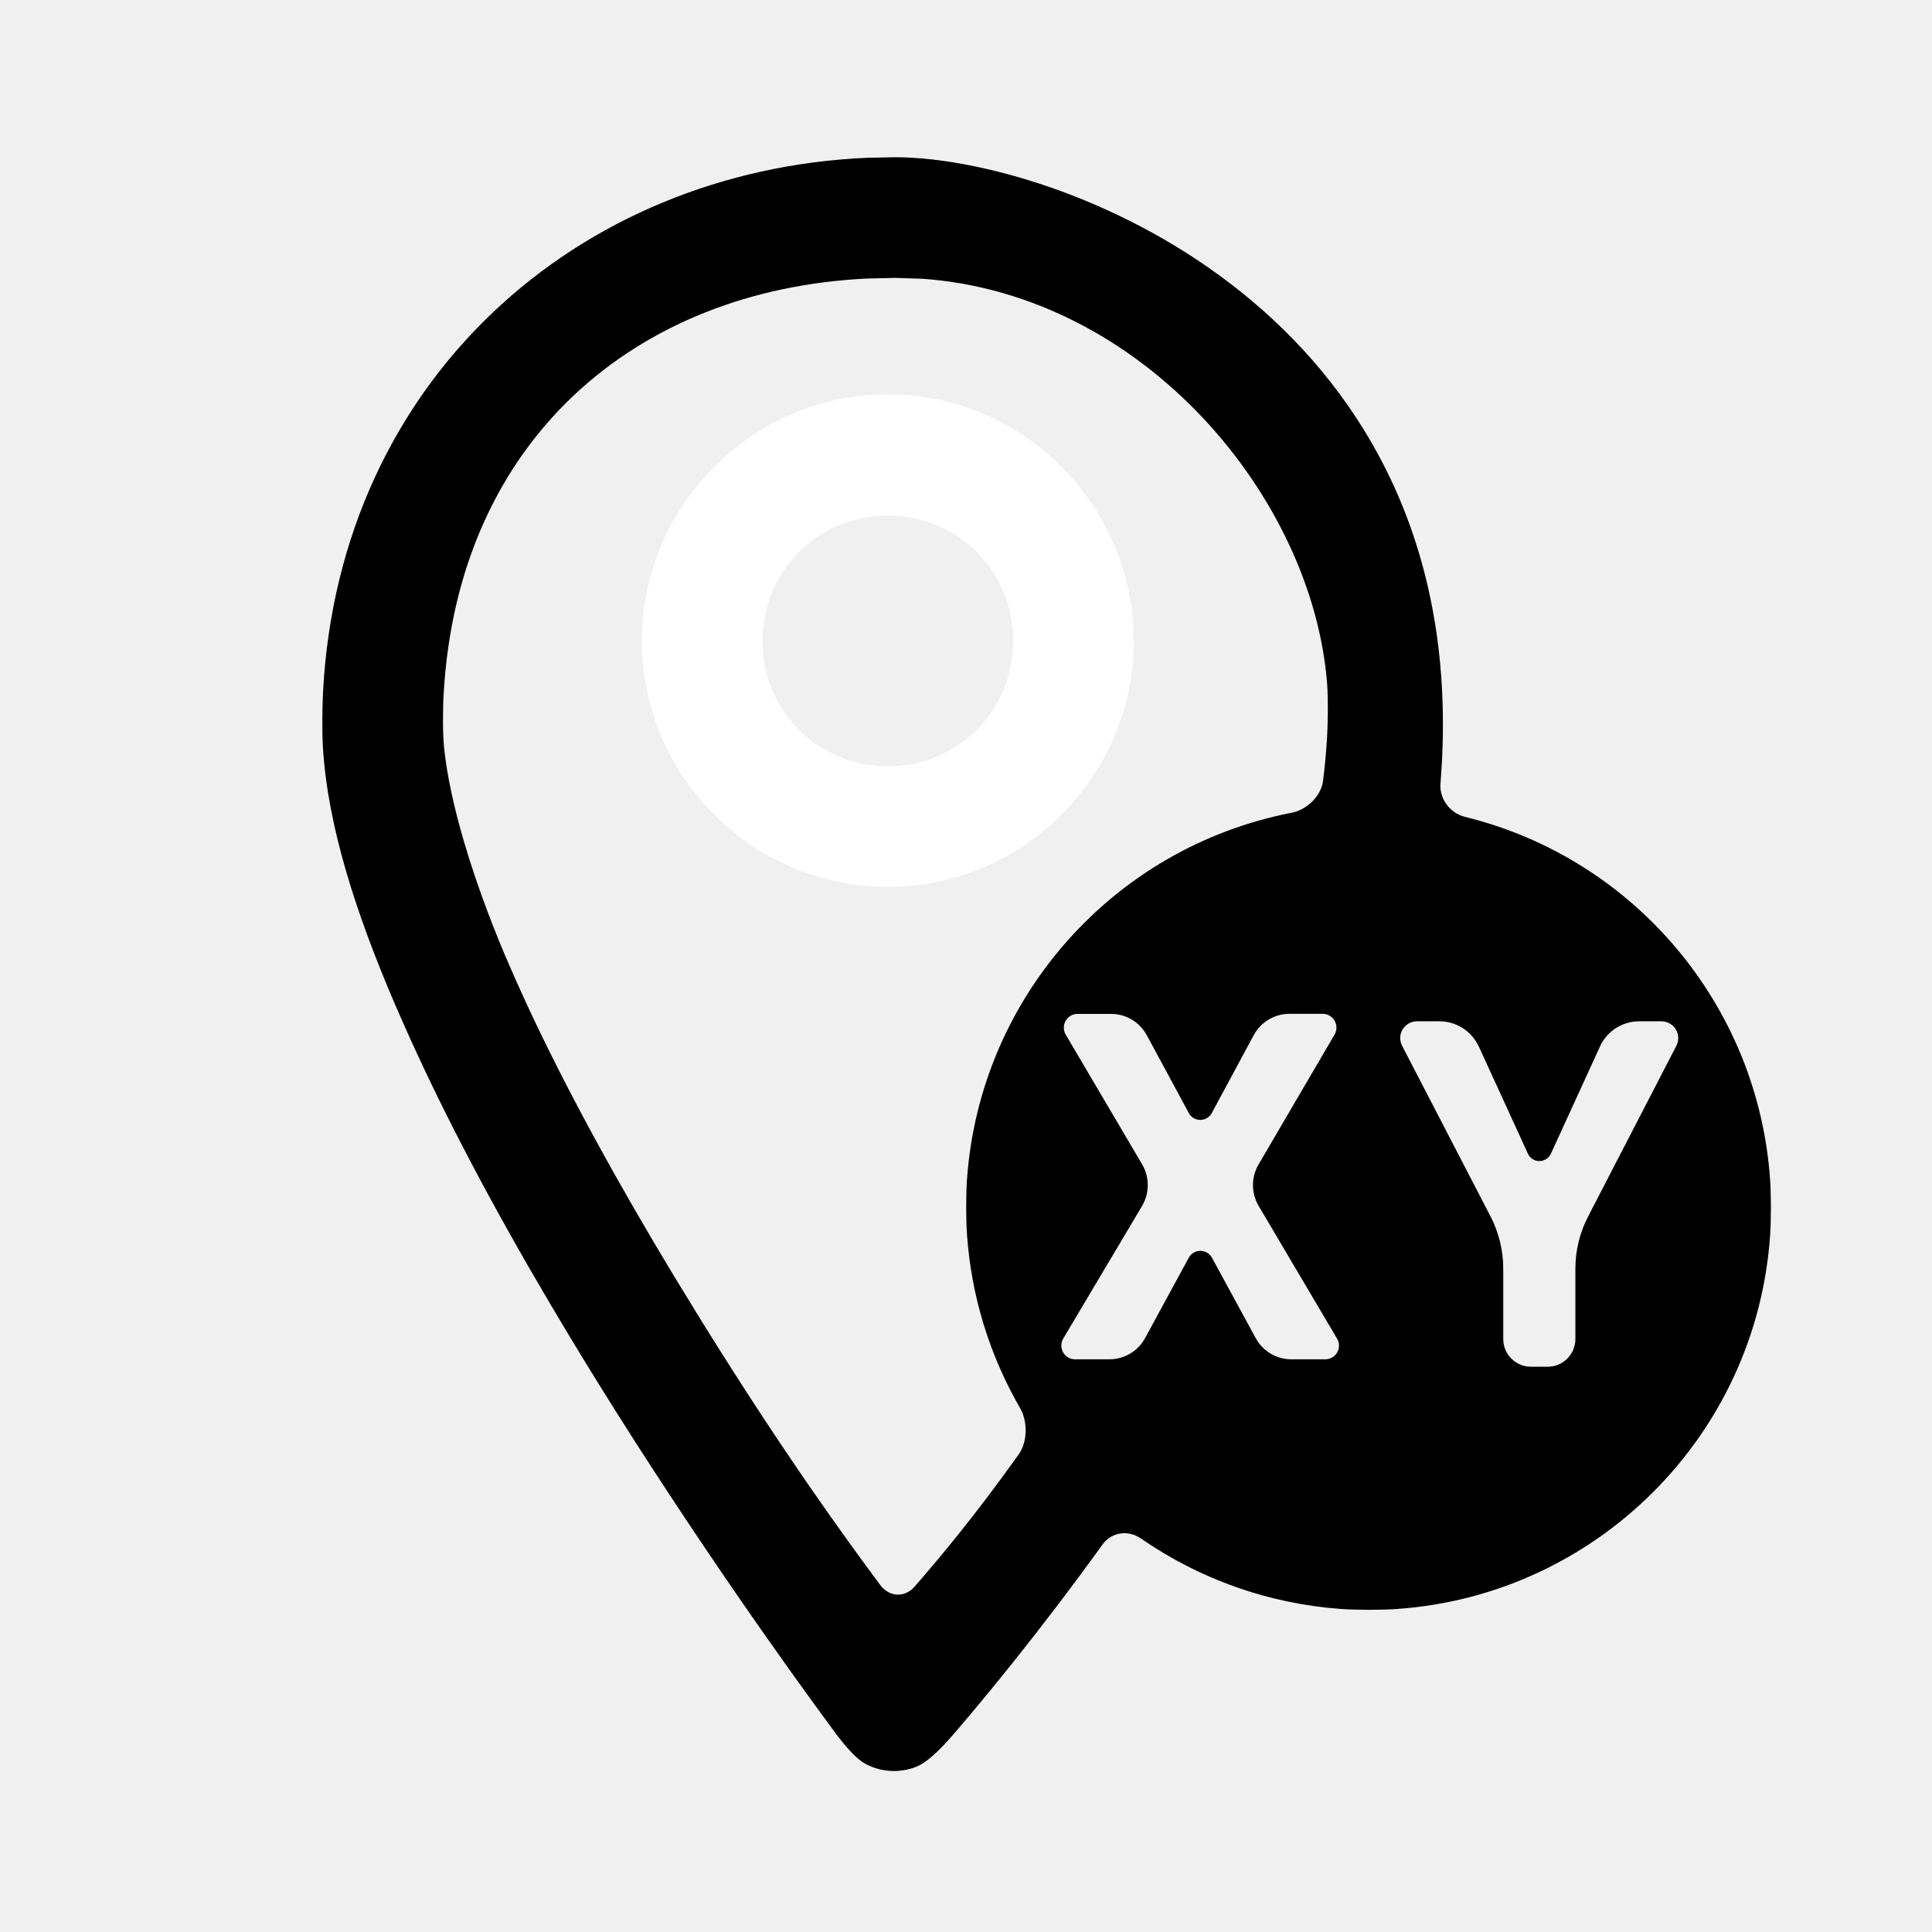
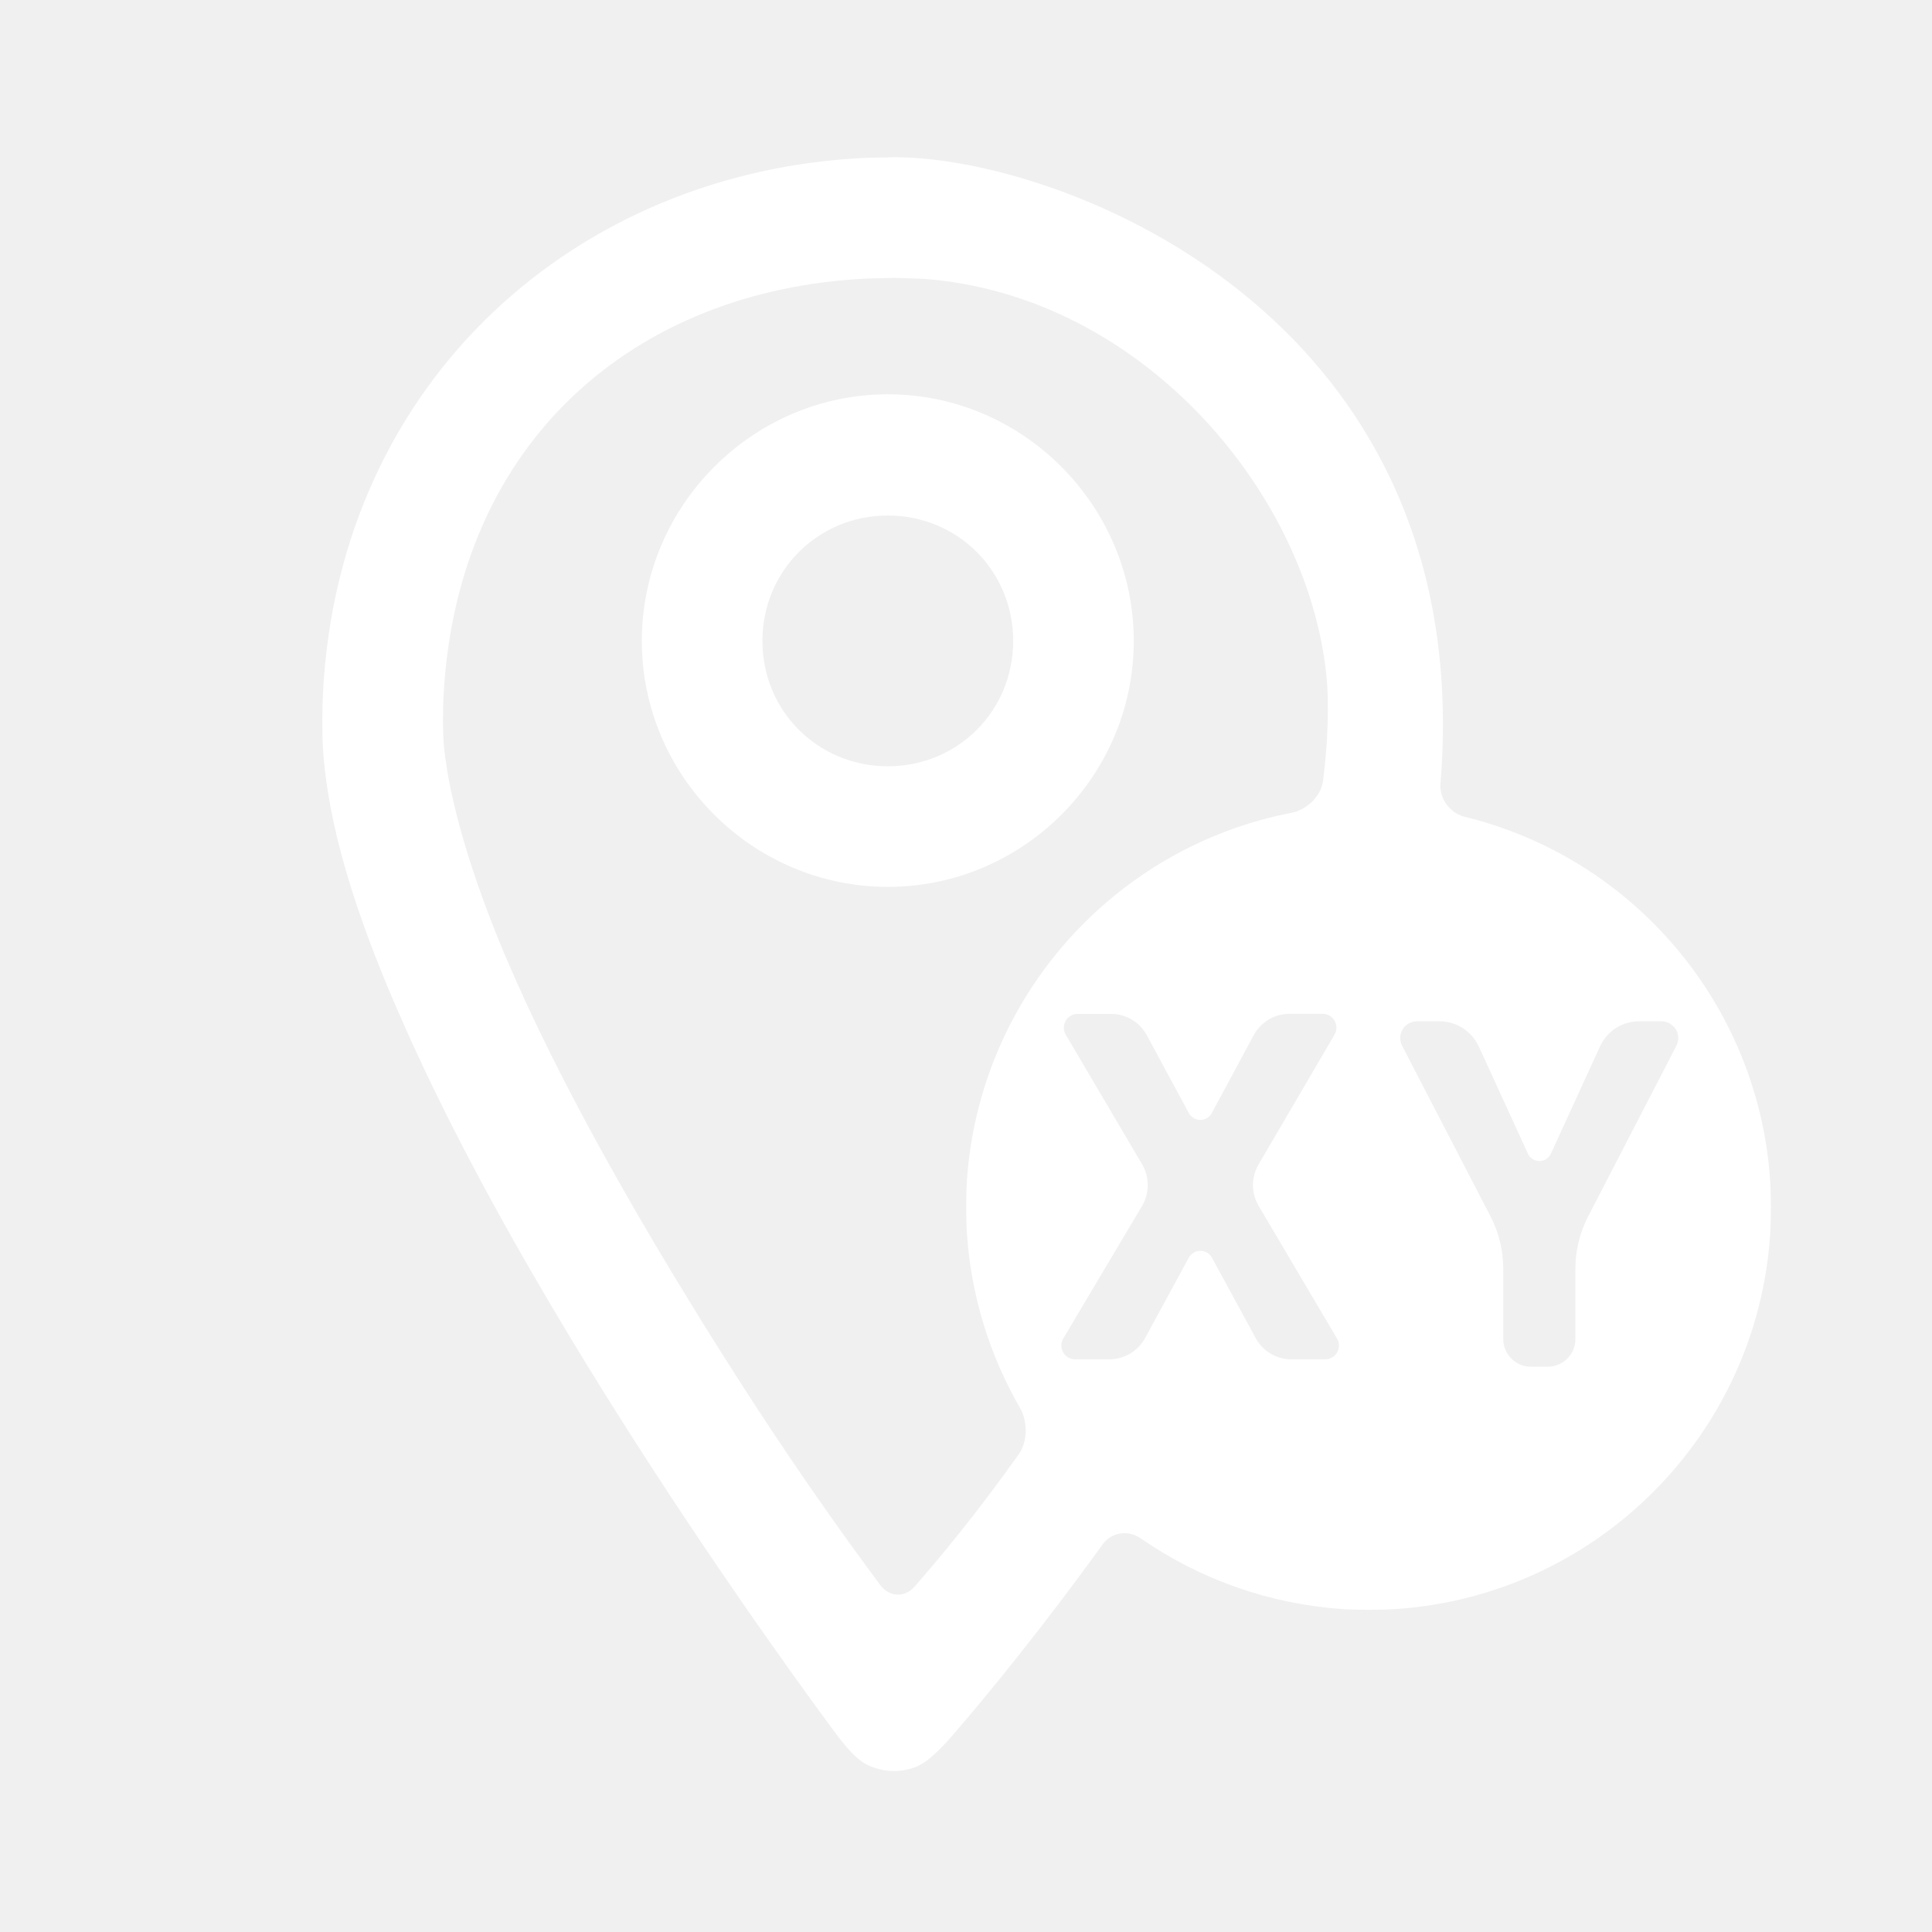
<svg xmlns="http://www.w3.org/2000/svg" width="24" height="24" viewBox="0 0 24 24" fill="none">
  <g fill="#fff">
    <path d="M11.029 6.404c.869 0 1.557.689 1.557 1.558 0 .869-.687 1.557-1.557 1.557-.869 0-1.558-.688-1.558-1.557 0-.869.689-1.558 1.558-1.558Zm0-1.506c-1.679 0-3.056 1.385-3.056 3.064 0 1.68 1.377 3.055 3.056 3.055 1.68 0 3.055-1.375 3.055-3.055 0-1.68-1.375-3.064-3.055-3.064Z" />
-     <path fill="#000" d="m14.245 12.858.523.969a.162.162 0 0 0 .285 0l.522-.969a.504.504 0 0 1 .443-.264h.411a.172.172 0 0 1 .15.086.173.173 0 0 1-.001.173l-.943 1.611a.508.508 0 0 0 .001.517l.973 1.647a.171.171 0 0 1 .002.172.172.172 0 0 1-.149.086h-.42a.504.504 0 0 1-.443-.263l-.544-1a.164.164 0 0 0-.287 0l-.544 1a.505.505 0 0 1-.444.263h-.425a.171.171 0 0 1-.147-.258l.979-1.647a.51.51 0 0 0 .001-.517l-.949-1.611a.171.171 0 0 1-.001-.172.17.17 0 0 1 .148-.086h.417a.502.502 0 0 1 .442.264Zm4.125.141.61 1.332a.157.157 0 0 0 .286 0l.61-1.332a.535.535 0 0 1 .487-.312h.276c.073 0 .14.038.179.1a.209.209 0 0 1 .006.205l-1.095 2.118a1.411 1.411 0 0 0-.159.65v.874a.344.344 0 0 1-.343.344h-.209a.344.344 0 0 1-.344-.344v-.874a1.416 1.416 0 0 0-.158-.649l-1.098-2.119a.209.209 0 0 1 .006-.205.21.21 0 0 1 .179-.1h.279a.536.536 0 0 1 .487.312ZM10.774 1.96c-3.602.156-6.556 2.764-6.761 6.632-.01.189-.013.497-.002.687.06.986.409 2.061.893 3.191.075.173.199.454.28.626.546 1.181 1.223 2.398 1.909 3.534.098.163.259.425.359.586 1.21 1.947 2.387 3.581 2.849 4.208.112.153.296.41.464.495a.754.754 0 0 0 .611.031c.175-.067.384-.307.507-.451.339-.395 1.024-1.219 1.814-2.314.111-.154.319-.182.475-.074a4.998 4.998 0 0 0 2.484.876c.19.014.498.014.688.001 2.487-.169 4.476-2.157 4.645-4.644.013-.19.013-.498 0-.688-.149-2.166-1.685-3.992-3.792-4.509-.185-.046-.318-.224-.303-.413.451-5.533-4.205-7.569-6.433-7.765-.189-.017-.343-.016-.343-.016Zm.687 1.503c2.753.197 4.846 2.724 5.025 5.03.014.191.01.5-.002.69a8.479 8.479 0 0 1-.049.519c-.024.188-.202.358-.388.394-2.22.43-3.879 2.304-4.035 4.56-.013.19-.013.498.001.688a4.995 4.995 0 0 0 .659 2.148c.095.164.094.418-.016.573-.559.784-.985 1.288-1.292 1.642-.124.143-.316.135-.43-.018-.446-.602-1.188-1.619-2.205-3.256a98.49 98.49 0 0 1-.359-.586c-.661-1.095-1.309-2.258-1.819-3.356a23.497 23.497 0 0 1-.28-.629c-.414-.985-.684-1.899-.754-2.569-.019-.188-.017-.495-.005-.685.181-3.122 2.365-5.01 5.261-5.148l.345-.008Z" font-family="roboto" font-size="13.333" font-weight="700" />
+     <path d="m14.245 12.858.523.969a.162.162 0 0 0 .285 0l.522-.969a.504.504 0 0 1 .443-.264h.411a.172.172 0 0 1 .15.086.173.173 0 0 1-.001.173l-.943 1.611a.508.508 0 0 0 .001.517l.973 1.647a.171.171 0 0 1 .002.172.172.172 0 0 1-.149.086h-.42a.504.504 0 0 1-.443-.263l-.544-1a.164.164 0 0 0-.287 0l-.544 1a.505.505 0 0 1-.444.263h-.425a.171.171 0 0 1-.147-.258l.979-1.647a.51.51 0 0 0 .001-.517l-.949-1.611a.171.171 0 0 1-.001-.172.17.17 0 0 1 .148-.086h.417a.502.502 0 0 1 .442.264Zm4.125.141.61 1.332a.157.157 0 0 0 .286 0l.61-1.332a.535.535 0 0 1 .487-.312h.276c.073 0 .14.038.179.1a.209.209 0 0 1 .006.205l-1.095 2.118a1.411 1.411 0 0 0-.159.65v.874a.344.344 0 0 1-.343.344h-.209a.344.344 0 0 1-.344-.344v-.874a1.416 1.416 0 0 0-.158-.649l-1.098-2.119a.209.209 0 0 1 .006-.205.21.21 0 0 1 .179-.1h.279a.536.536 0 0 1 .487.312ZM10.774 1.96c-3.602.156-6.556 2.764-6.761 6.632-.01.189-.013.497-.002.687.06.986.409 2.061.893 3.191.075.173.199.454.28.626.546 1.181 1.223 2.398 1.909 3.534.098.163.259.425.359.586 1.21 1.947 2.387 3.581 2.849 4.208.112.153.296.41.464.495a.754.754 0 0 0 .611.031c.175-.067.384-.307.507-.451.339-.395 1.024-1.219 1.814-2.314.111-.154.319-.182.475-.074a4.998 4.998 0 0 0 2.484.876c.19.014.498.014.688.001 2.487-.169 4.476-2.157 4.645-4.644.013-.19.013-.498 0-.688-.149-2.166-1.685-3.992-3.792-4.509-.185-.046-.318-.224-.303-.413.451-5.533-4.205-7.569-6.433-7.765-.189-.017-.343-.016-.343-.016Zm.687 1.503c2.753.197 4.846 2.724 5.025 5.03.014.191.01.5-.002.69a8.479 8.479 0 0 1-.049.519c-.024.188-.202.358-.388.394-2.22.43-3.879 2.304-4.035 4.56-.013.19-.013.498.001.688a4.995 4.995 0 0 0 .659 2.148c.095.164.094.418-.016.573-.559.784-.985 1.288-1.292 1.642-.124.143-.316.135-.43-.018-.446-.602-1.188-1.619-2.205-3.256a98.49 98.49 0 0 1-.359-.586c-.661-1.095-1.309-2.258-1.819-3.356a23.497 23.497 0 0 1-.28-.629c-.414-.985-.684-1.899-.754-2.569-.019-.188-.017-.495-.005-.685.181-3.122 2.365-5.01 5.261-5.148l.345-.008Z" />
  </g>
</svg>
